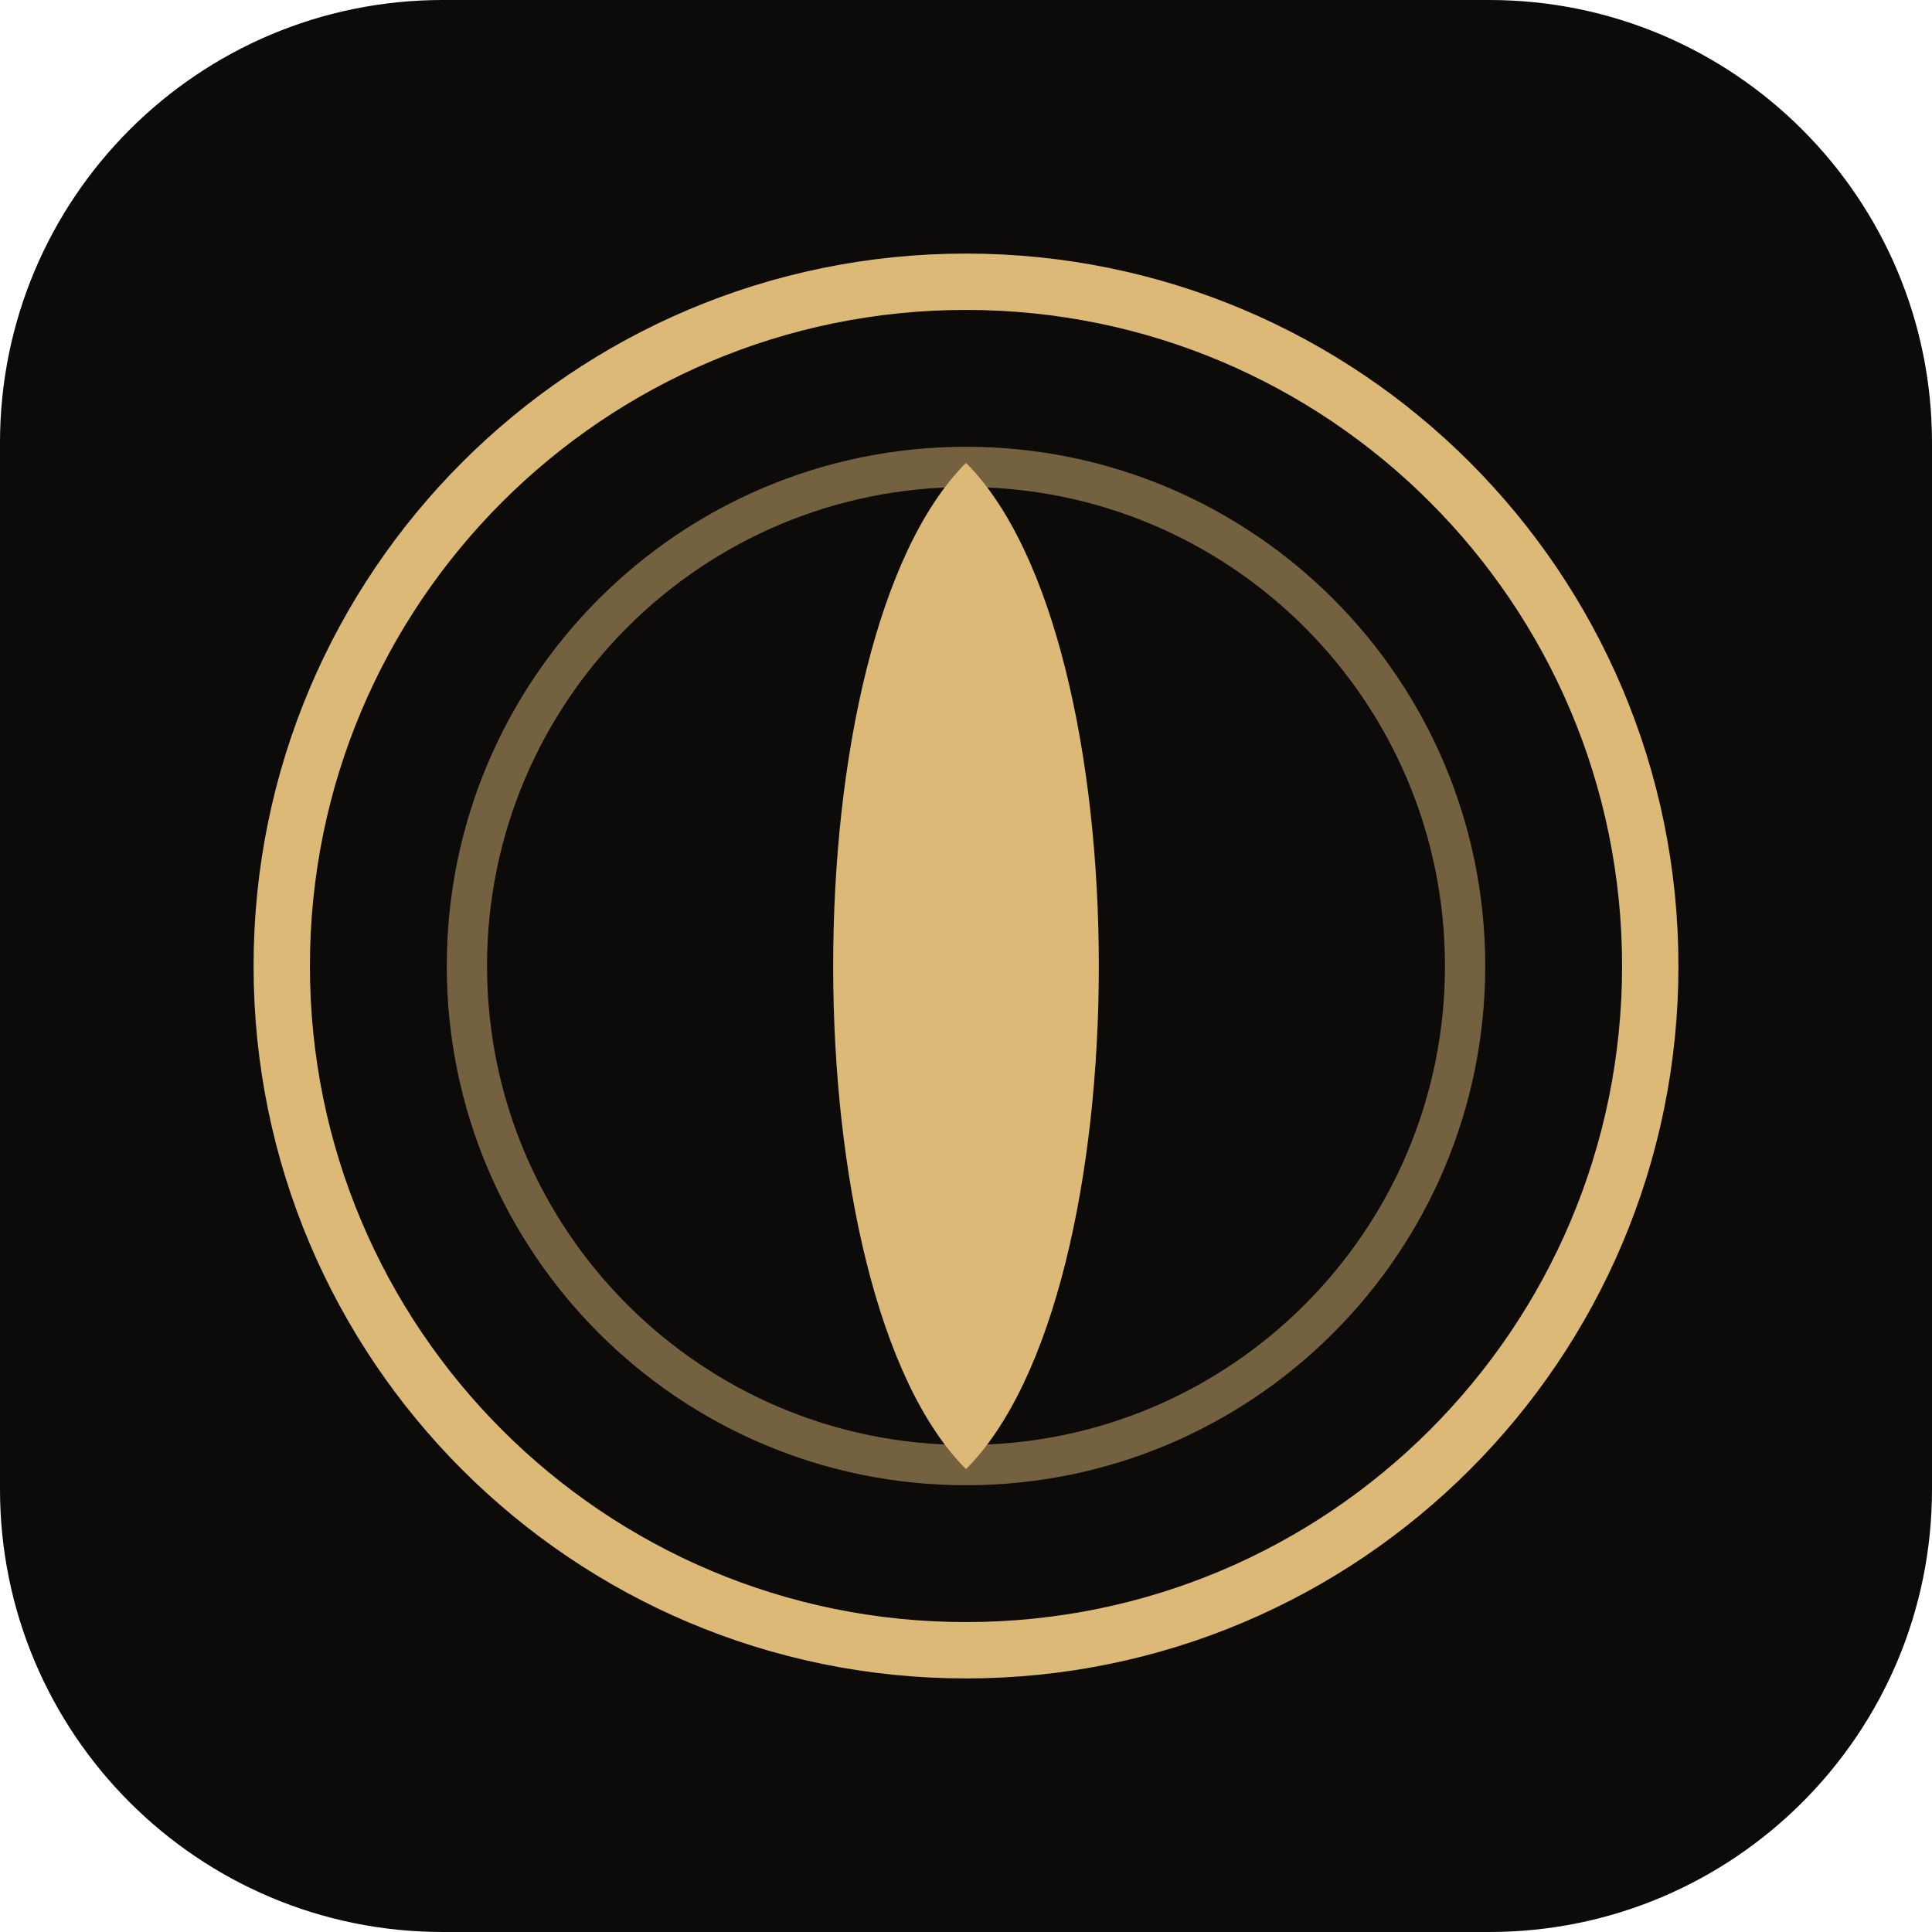
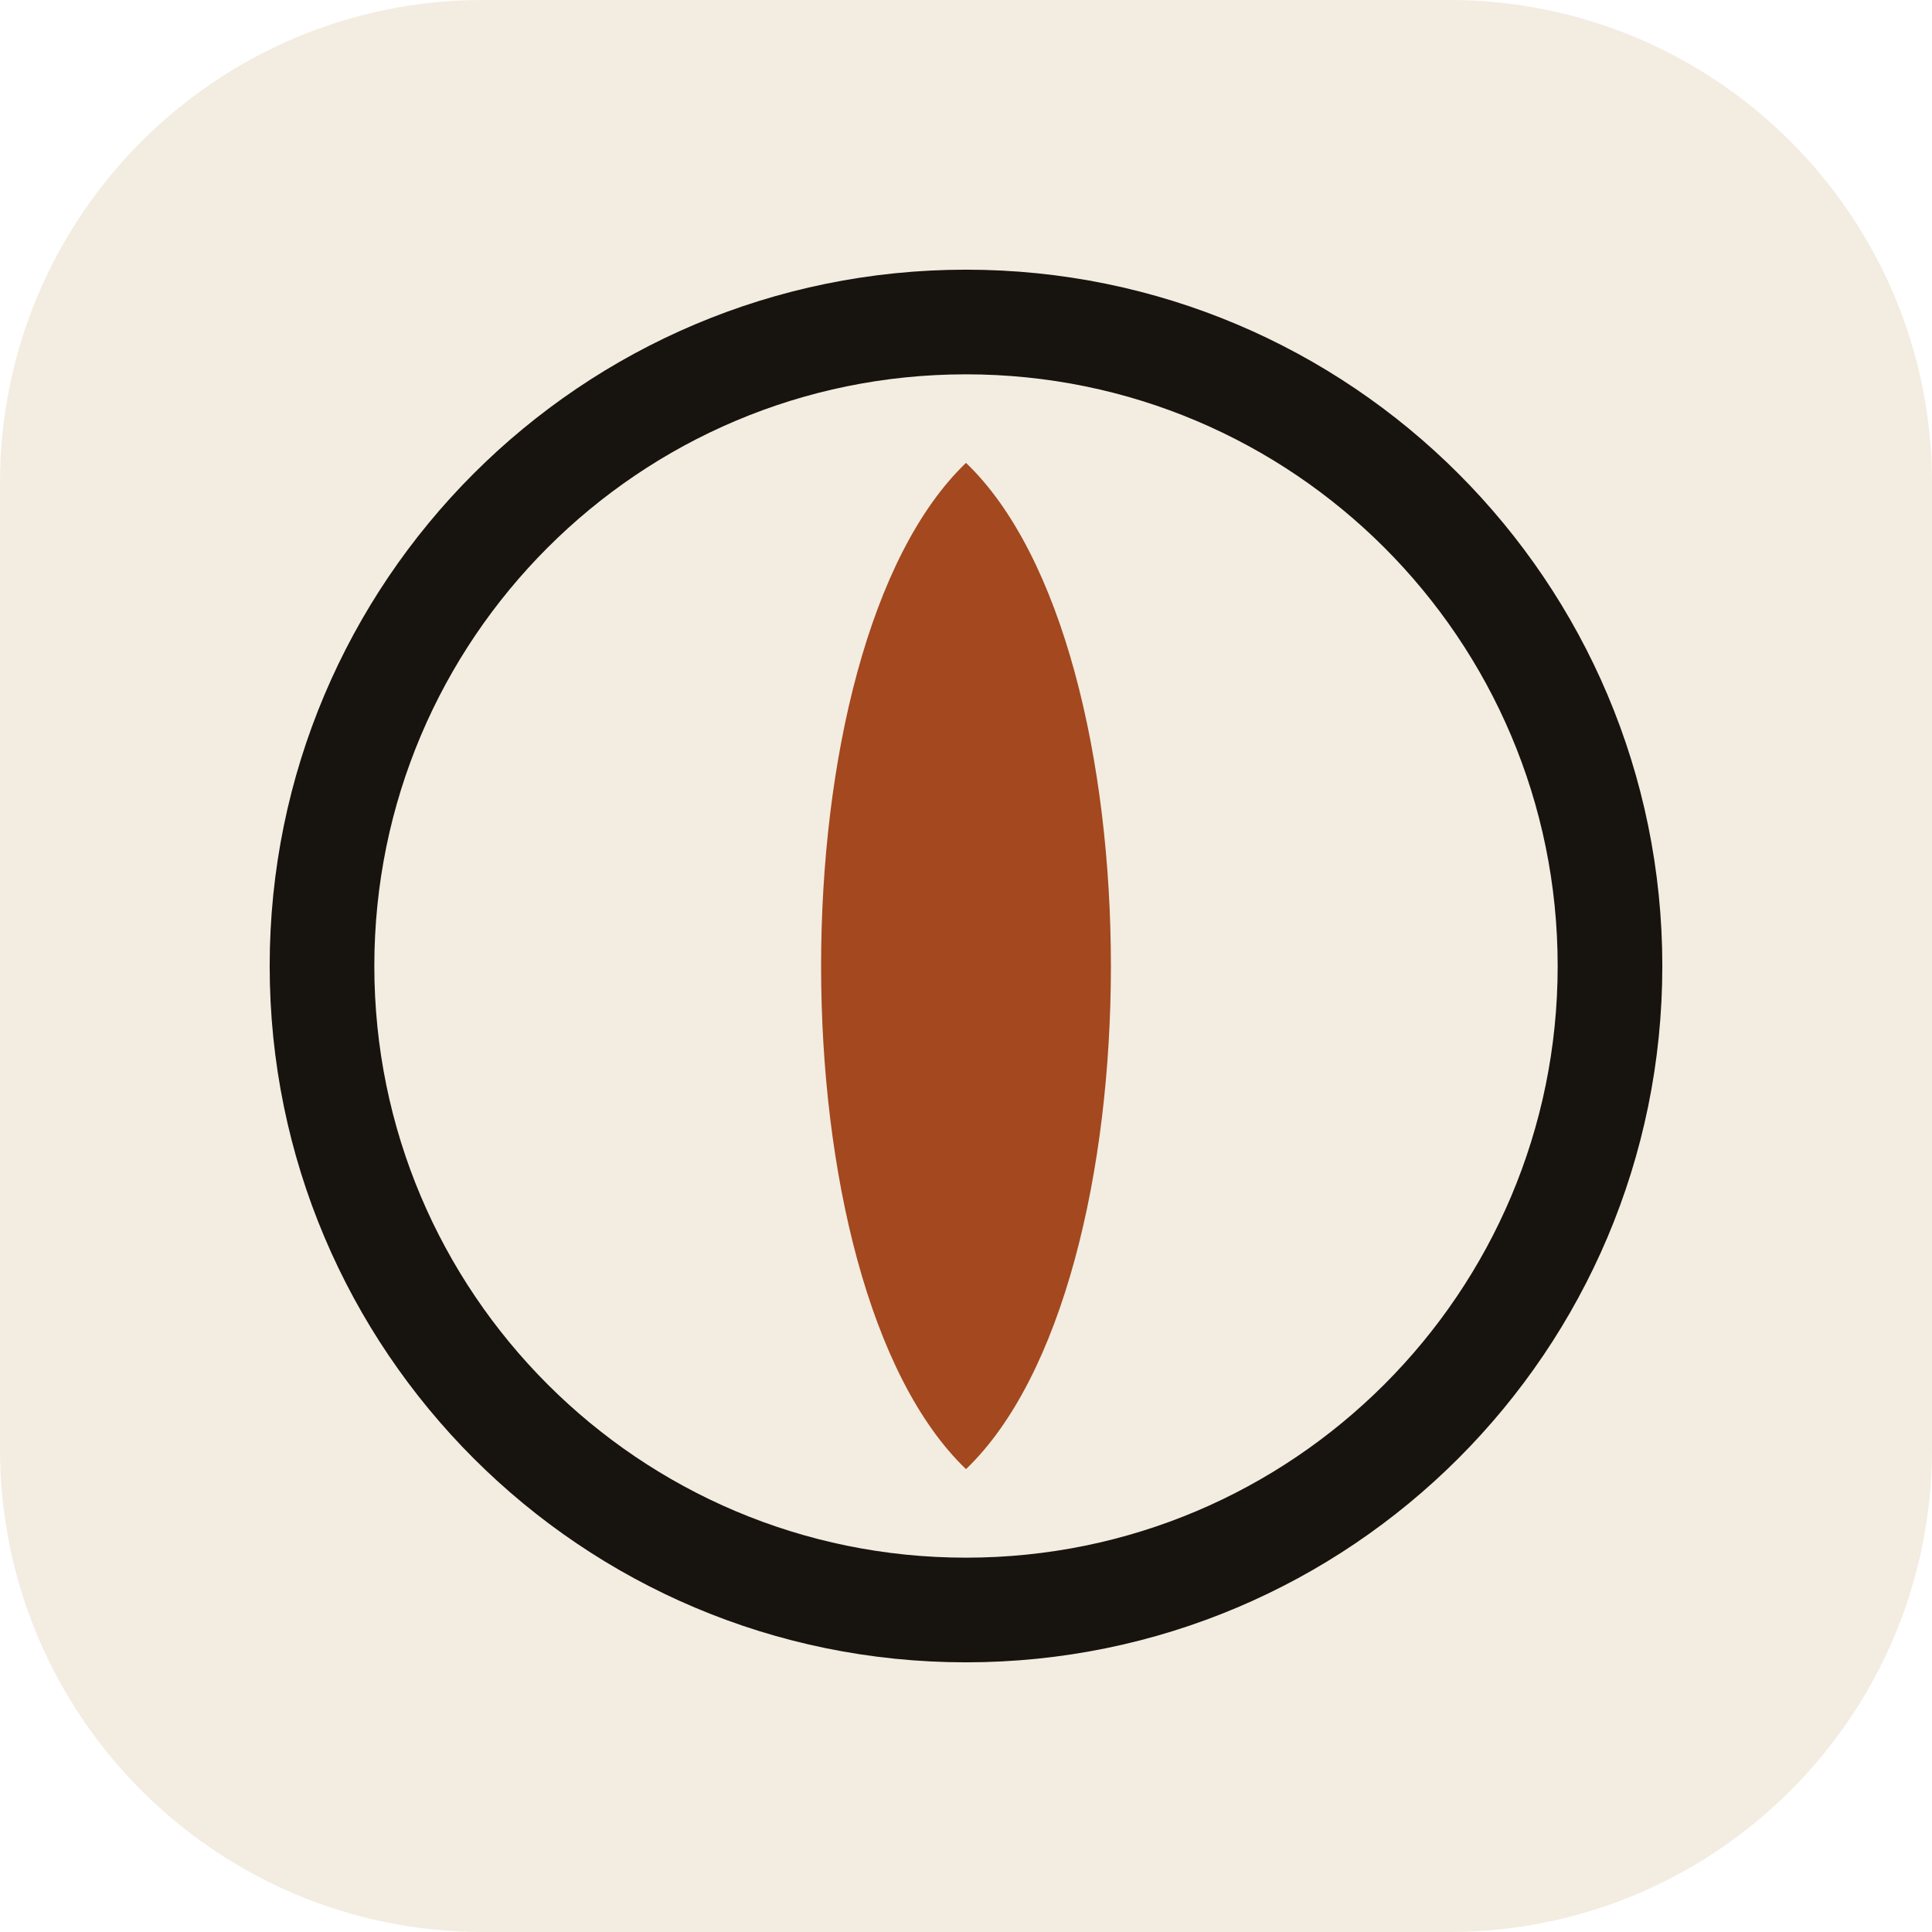
<svg xmlns="http://www.w3.org/2000/svg" viewBox="0 0 48 48">
-   <rect width="48" height="48" rx="11" fill="#0d0b09" />
-   <g fill="none" stroke="#dcb976">
-     <circle cx="24" cy="24" r="17" stroke-width="1.4" />
-     <circle cx="24" cy="24" r="12.4" stroke-opacity=".5" stroke-width="1" />
-   </g>
-   <path d="M24 11.5c4.4 4.4 4.4 20.6 0 25-4.4-4.4-4.4-20.6 0-25z" fill="#dcb976" />
+   <rect width="48" height="48" rx="12" fill="#f3ece0" />
+   <circle cx="24" cy="24" r="16" fill="none" stroke="#17130f" stroke-width="2.6" />
+   <path d="M24 11.5c4.8 4.6 4.8 20.4 0 25-4.8-4.6-4.8-20.4 0-25z" fill="#a3481f" />
</svg>
